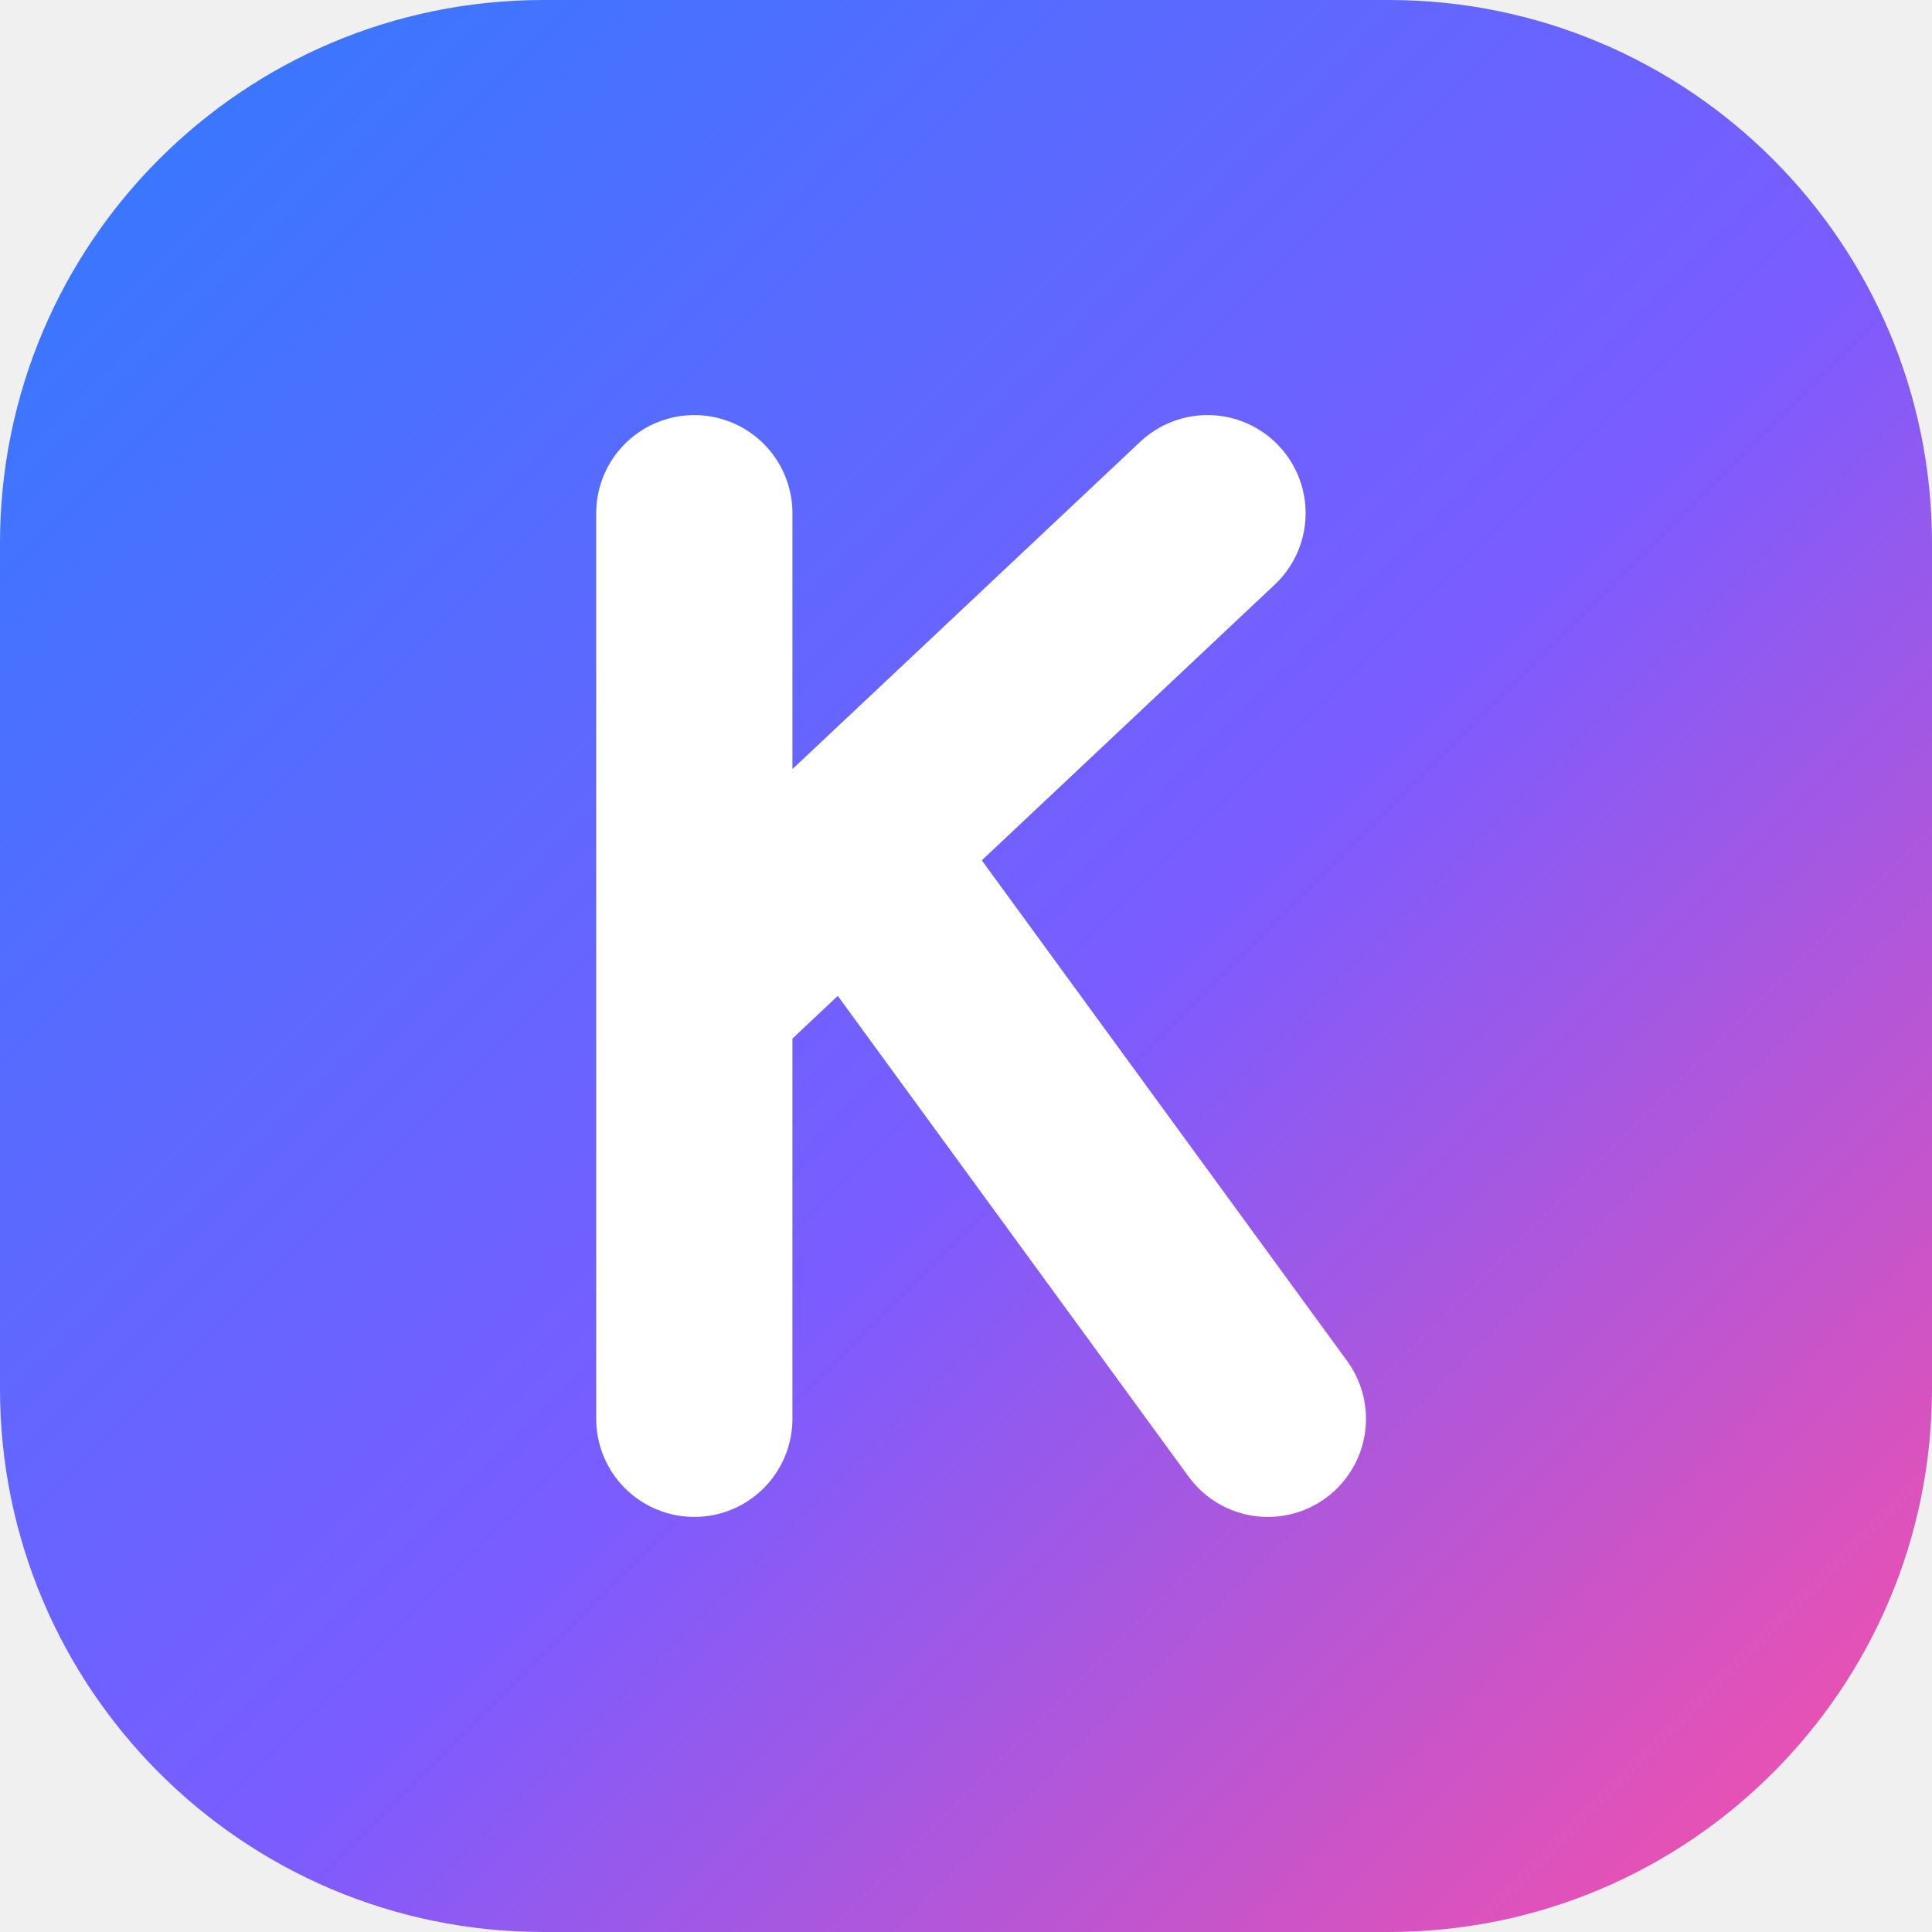
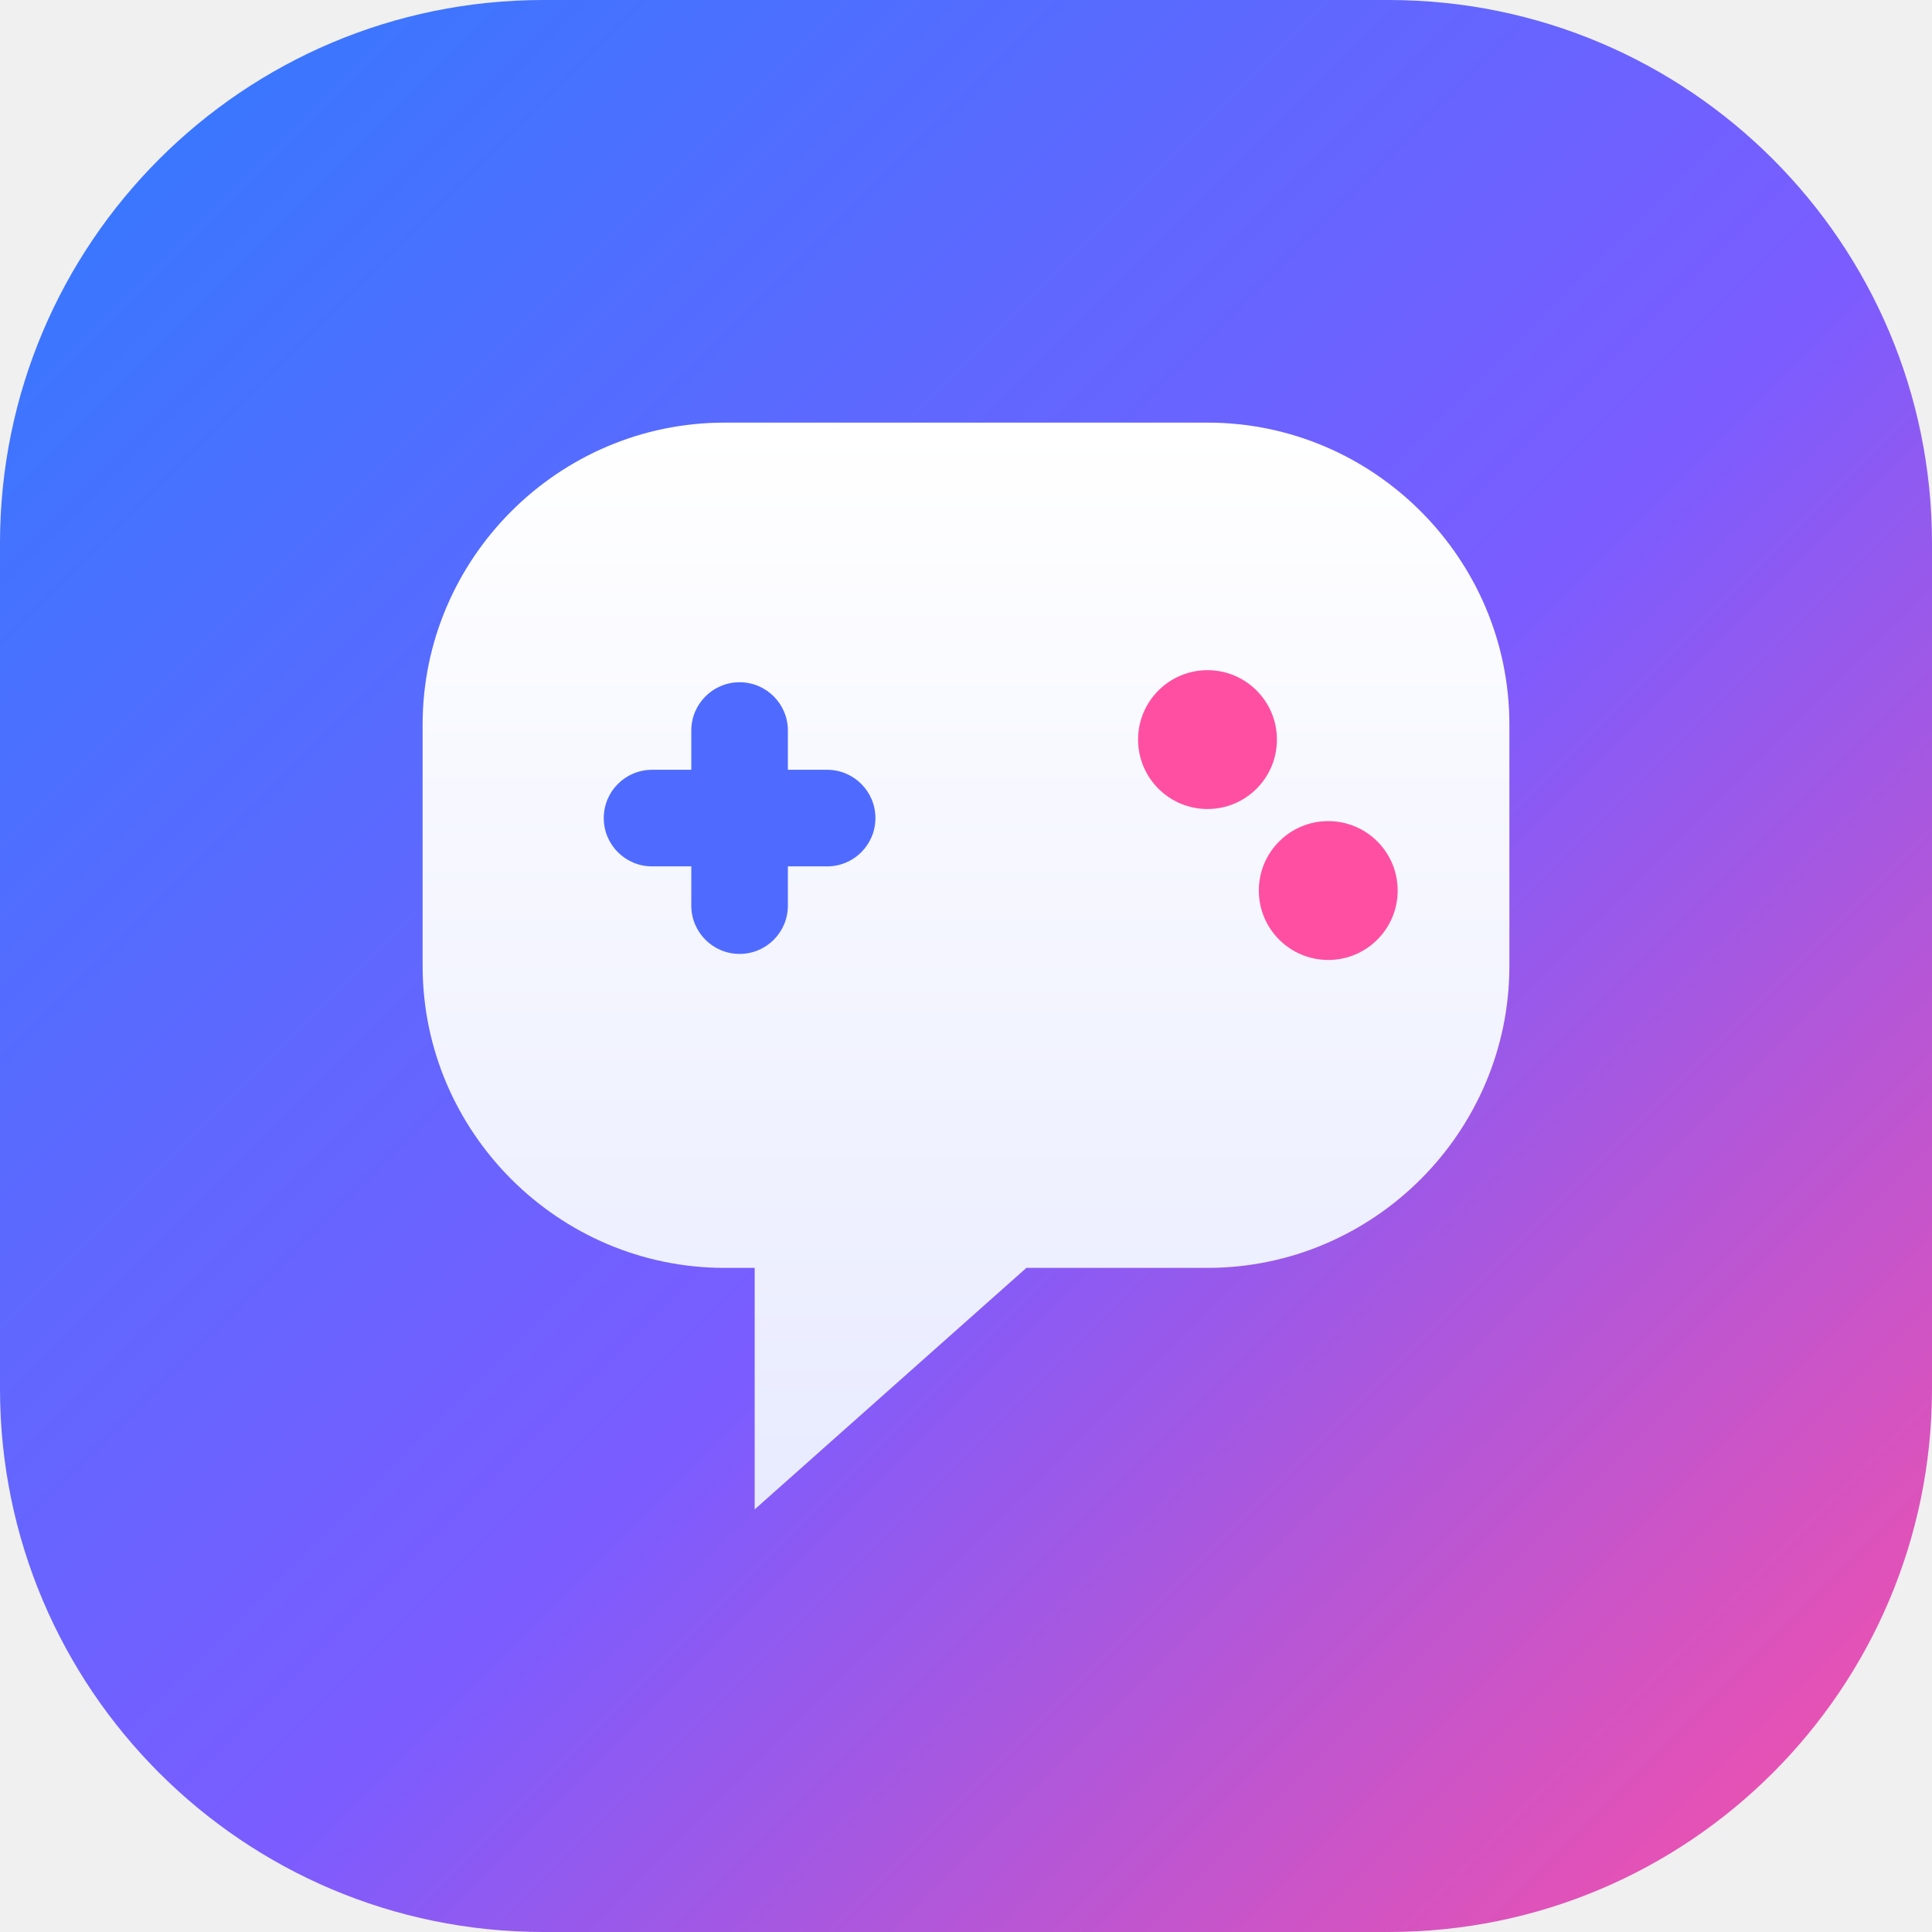
<svg xmlns="http://www.w3.org/2000/svg" viewBox="0 0 64 64">
  <defs>
    <linearGradient id="g" x1="0" y1="0" x2="1" y2="1">
      <stop offset="0" stop-color="#2f7bff" />
      <stop offset=".55" stop-color="#7b5cff" />
      <stop offset="1" stop-color="#ff4fa3" />
    </linearGradient>
+     <linearGradient id="s" x1="0" y1="0" x2="0" y2="1">
+       <stop offset="0" stop-color="#fff" />
+       <stop offset="1" stop-color="#e8ebff" />
+     </linearGradient>
  </defs>
  <rect width="64" height="64" rx="18" fill="url(#g)" />
-   <path d="M23 17v30M23 33l17-16M28.5 28.5 42 47" stroke="#fff" stroke-width="6.5" stroke-linecap="round" stroke-linejoin="round" fill="none" />
+   <path d="M14 24c0-5.5 4.5-10 10-10h16c5.5 0 10 4.5 10 10v8c0 5.5-4.5 10-10 10h-6l-9 8v-8h-1c-5.5 0-10-4.5-10-10z" fill="url(#s)" />
+   <rect x="20" y="25.5" width="9" height="3.2" rx="1.6" fill="#4f6bff" />
+   <rect x="22.9" y="22.6" width="3.2" height="9" rx="1.6" fill="#4f6bff" />
+   <circle cx="40" cy="24.5" r="2.3" fill="#ff4fa3" />
+   <circle cx="44" cy="29.5" r="2.3" fill="#ff4fa3" />
</svg>
